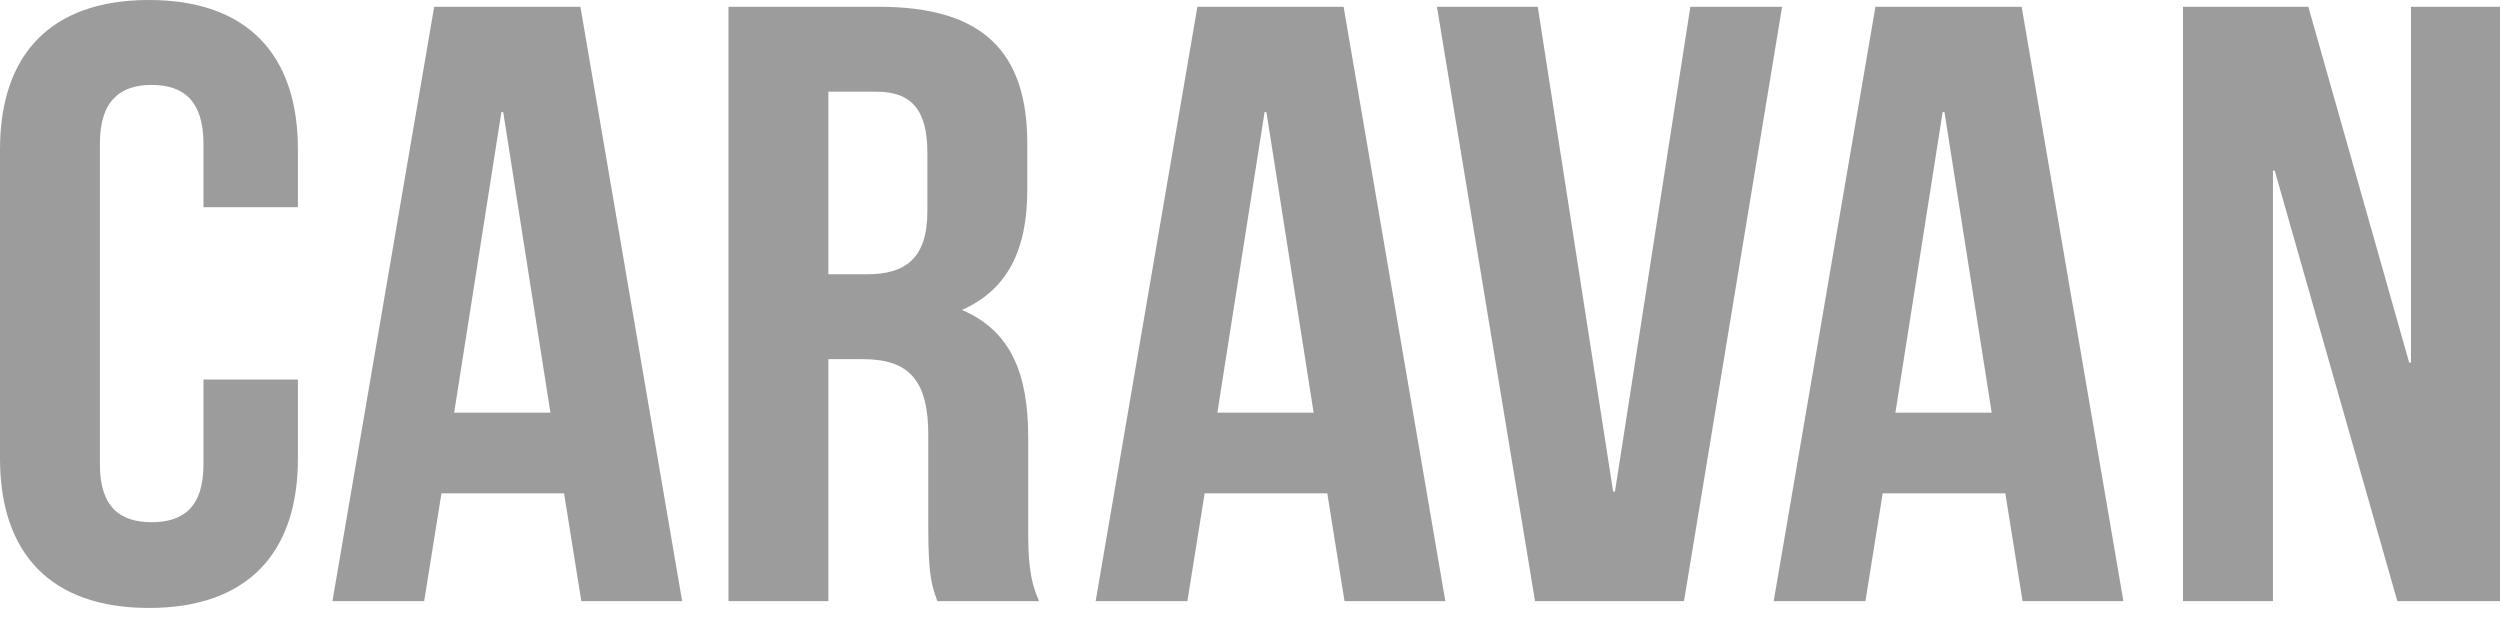
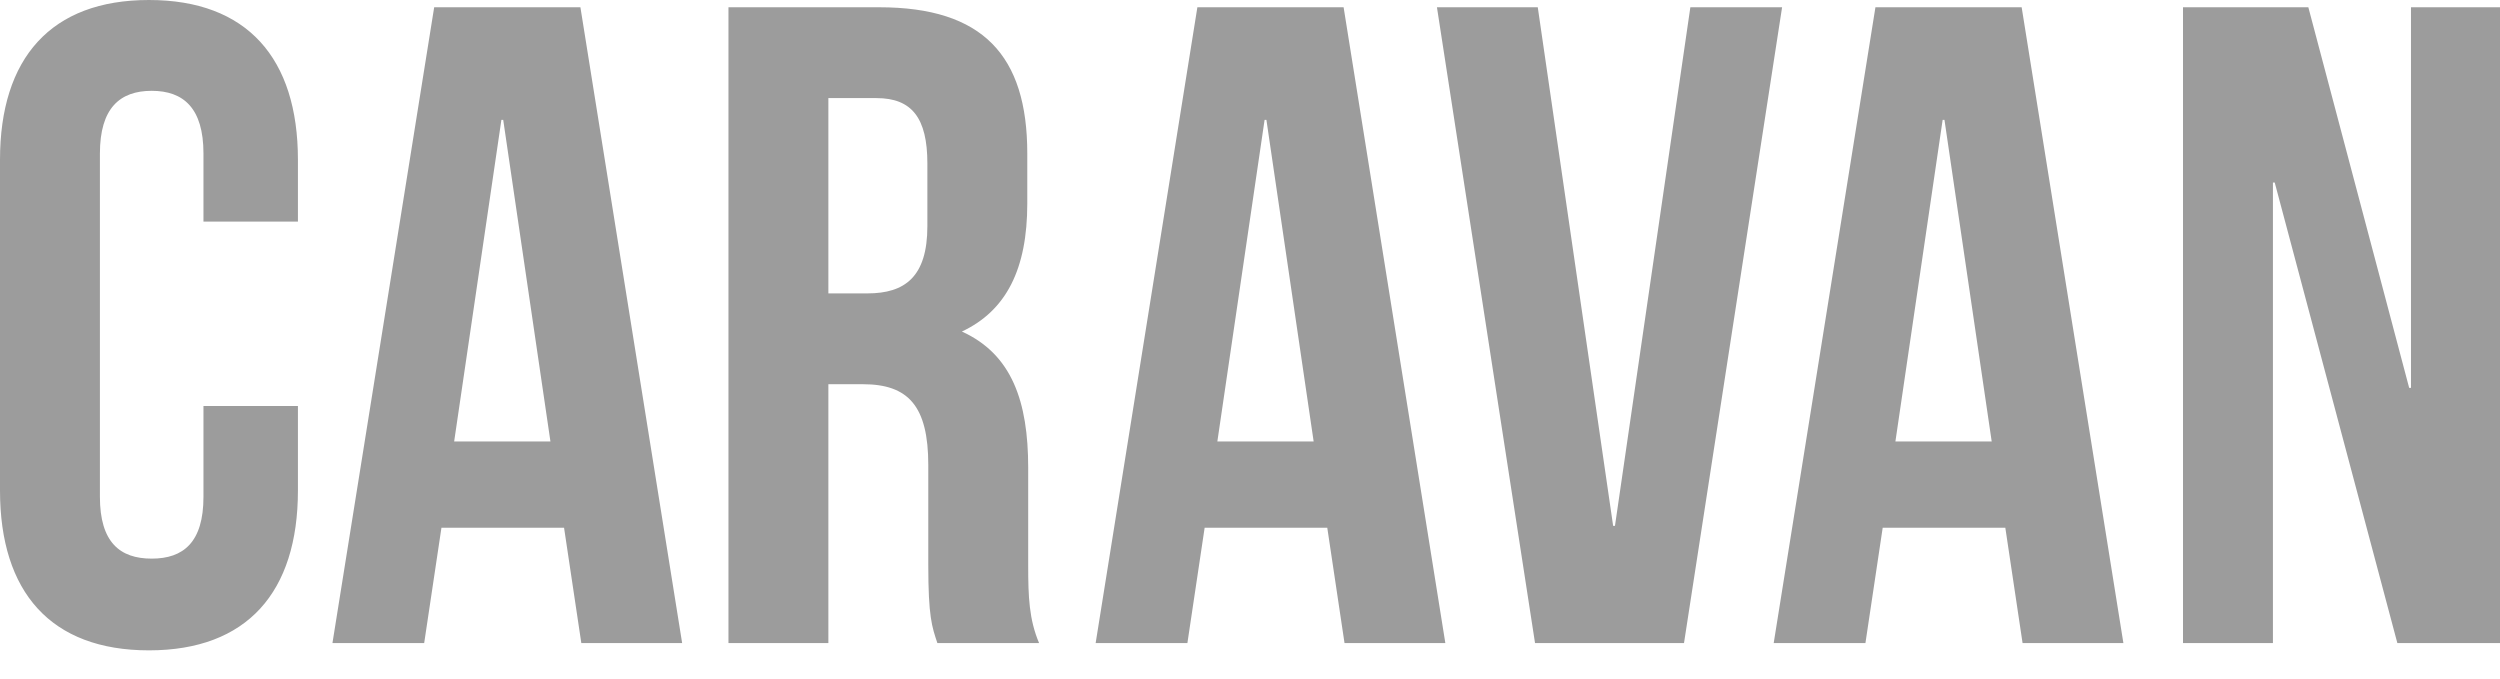
- <svg xmlns="http://www.w3.org/2000/svg" width="134" height="34" viewBox="0 0 134 34" fill="none">
-   <path d="M10.906 20.344V24.894C10.906 27.17 9.834 27.99 8.13 27.99C6.426 27.99 5.355 27.17 5.355 24.894V7.691C5.355 5.416 6.427 4.551 8.131 4.551C9.835 4.551 10.906 5.416 10.906 7.691V11.105H15.969V8.01C15.969 2.912 13.242 0 7.984 0C2.726 0 0 2.912 0 8.01V24.576C0 29.673 2.726 32.586 7.984 32.586C13.242 32.586 15.969 29.673 15.969 24.576V20.344H10.906ZM31.11 0.364L36.563 32.222H31.159L30.233 26.442H23.662L22.736 32.222H17.819L23.272 0.364H31.11ZM26.875 6.007L24.343 22.119H29.503L26.972 6.006H26.876L26.875 6.007ZM55.696 32.222H50.243C49.951 31.403 49.756 30.901 49.756 28.308V23.302C49.756 20.344 48.685 19.251 46.251 19.251H44.401V32.222H39.046V0.364H47.128C52.677 0.364 55.062 2.776 55.062 7.692V10.195C55.062 13.471 53.943 15.565 51.557 16.612C54.236 17.749 55.111 20.116 55.111 23.439V28.353C55.111 29.901 55.161 31.038 55.696 32.222ZM46.981 4.915H44.401V14.7H46.494C48.491 14.7 49.707 13.882 49.707 11.333V8.192C49.707 5.917 48.88 4.915 46.981 4.915ZM72.017 0.364L77.47 32.222H72.066L71.142 26.442H64.569L63.644 32.222H58.727L64.179 0.364H72.017ZM67.782 6.007L65.25 22.119H70.411L67.88 6.006H67.782V6.007ZM82.424 0.364H77.02L82.278 32.222H90.262L95.52 0.364H90.603L86.562 26.35H86.465L82.424 0.364ZM108.361 0.364L113.814 32.222H108.41L107.485 26.442H100.913L99.987 32.222H95.07L100.523 0.364H108.361ZM104.126 6.007L101.594 22.119H106.755L104.223 6.006H104.126V6.007ZM128.498 32.222H134V0.364H129.229V19.433H129.131L123.727 0.364H117.009V32.222H121.829V9.147H121.926L128.498 32.222Z" fill="#9C9C9C" />
+ <svg xmlns="http://www.w3.org/2000/svg" width="140" height="38" fill="none">
+   <path d="M11.394 22.737v5.086c0 2.543-1.12 3.46-2.9 3.46-1.78 0-2.899-.917-2.899-3.46V8.596c0-2.543 1.12-3.51 2.9-3.51 1.78 0 2.899.967 2.899 3.51v3.815h5.29V8.952C16.684 3.255 13.835 0 8.342 0 2.848 0 0 3.255 0 8.952v18.515c0 5.697 2.848 8.953 8.342 8.953 5.493 0 8.342-3.256 8.342-8.953v-4.73h-5.29ZM32.503.407 38.2 36.013h-5.646l-.967-6.46h-6.866l-.967 6.46h-5.137L24.314.407h8.189Zm-4.425 6.307-2.645 18.007h5.391L28.18 6.713h-.101l-.001.001ZM58.19 36.013h-5.697c-.305-.916-.509-1.476-.509-4.375v-5.595c0-3.306-1.119-4.527-3.662-4.527h-1.933v14.497h-5.595V.407h8.444c5.798 0 8.29 2.696 8.29 8.19v2.797c0 3.662-1.17 6.002-3.662 7.172 2.798 1.271 3.713 3.916 3.713 7.63v5.493c0 1.73.051 3.001.61 4.324h.001Zm-9.105-30.52h-2.696V16.43h2.187c2.086 0 3.357-.915 3.357-3.764v-3.51c0-2.543-.864-3.662-2.848-3.662v-.001ZM75.242.407l5.697 35.606h-5.646l-.966-6.46H67.46l-.966 6.46h-5.138L67.053.407h8.19-.001Zm-4.425 6.307-2.645 18.007h5.392L70.919 6.713h-.102v.001ZM86.115.407h-5.646l5.493 35.606h8.342L99.797.407H94.66L90.438 29.45h-.102L86.115.407Zm27.098 0 5.697 35.606h-5.646l-.966-6.46h-6.867l-.967 6.46h-5.137L105.024.407h8.189Zm-4.425 6.307-2.645 18.007h5.392L108.89 6.713h-.102v.001Zm25.464 29.299H140V.407h-4.985v21.312h-.102L129.267.407h-7.019v35.606h5.036v-25.79h.101l6.867 25.79Z" fill="#9C9C9C" />
</svg>
